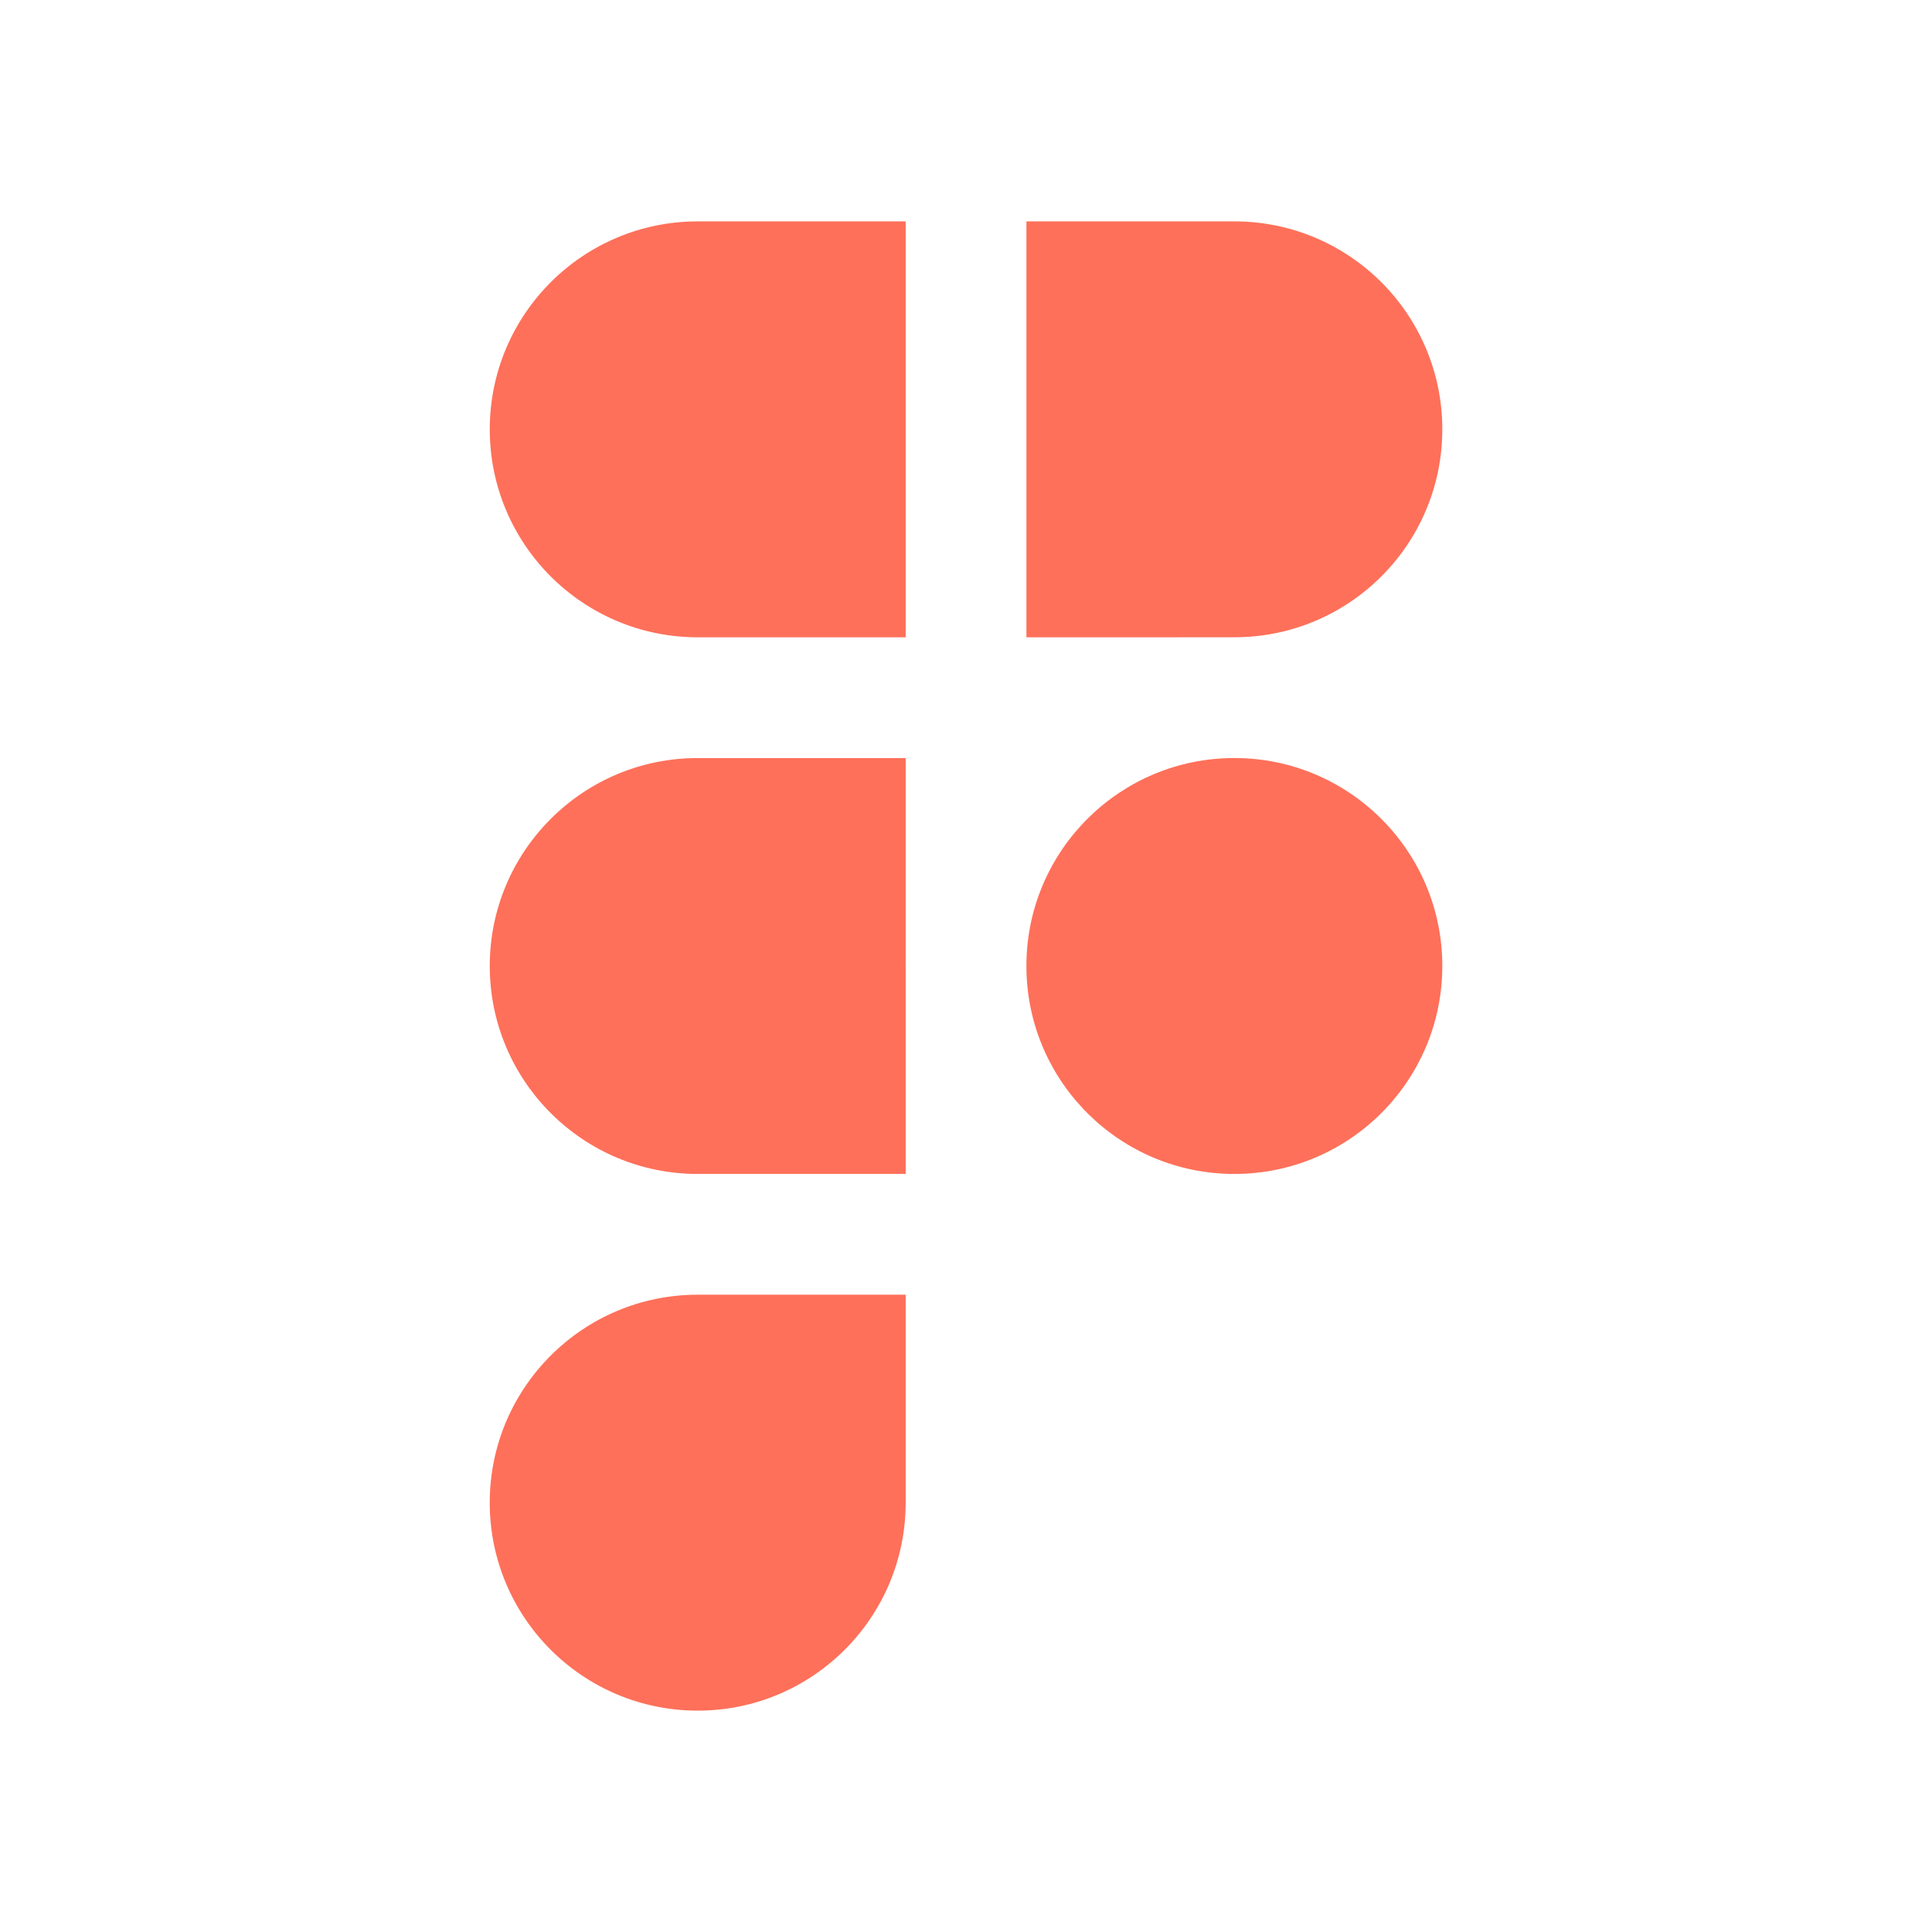
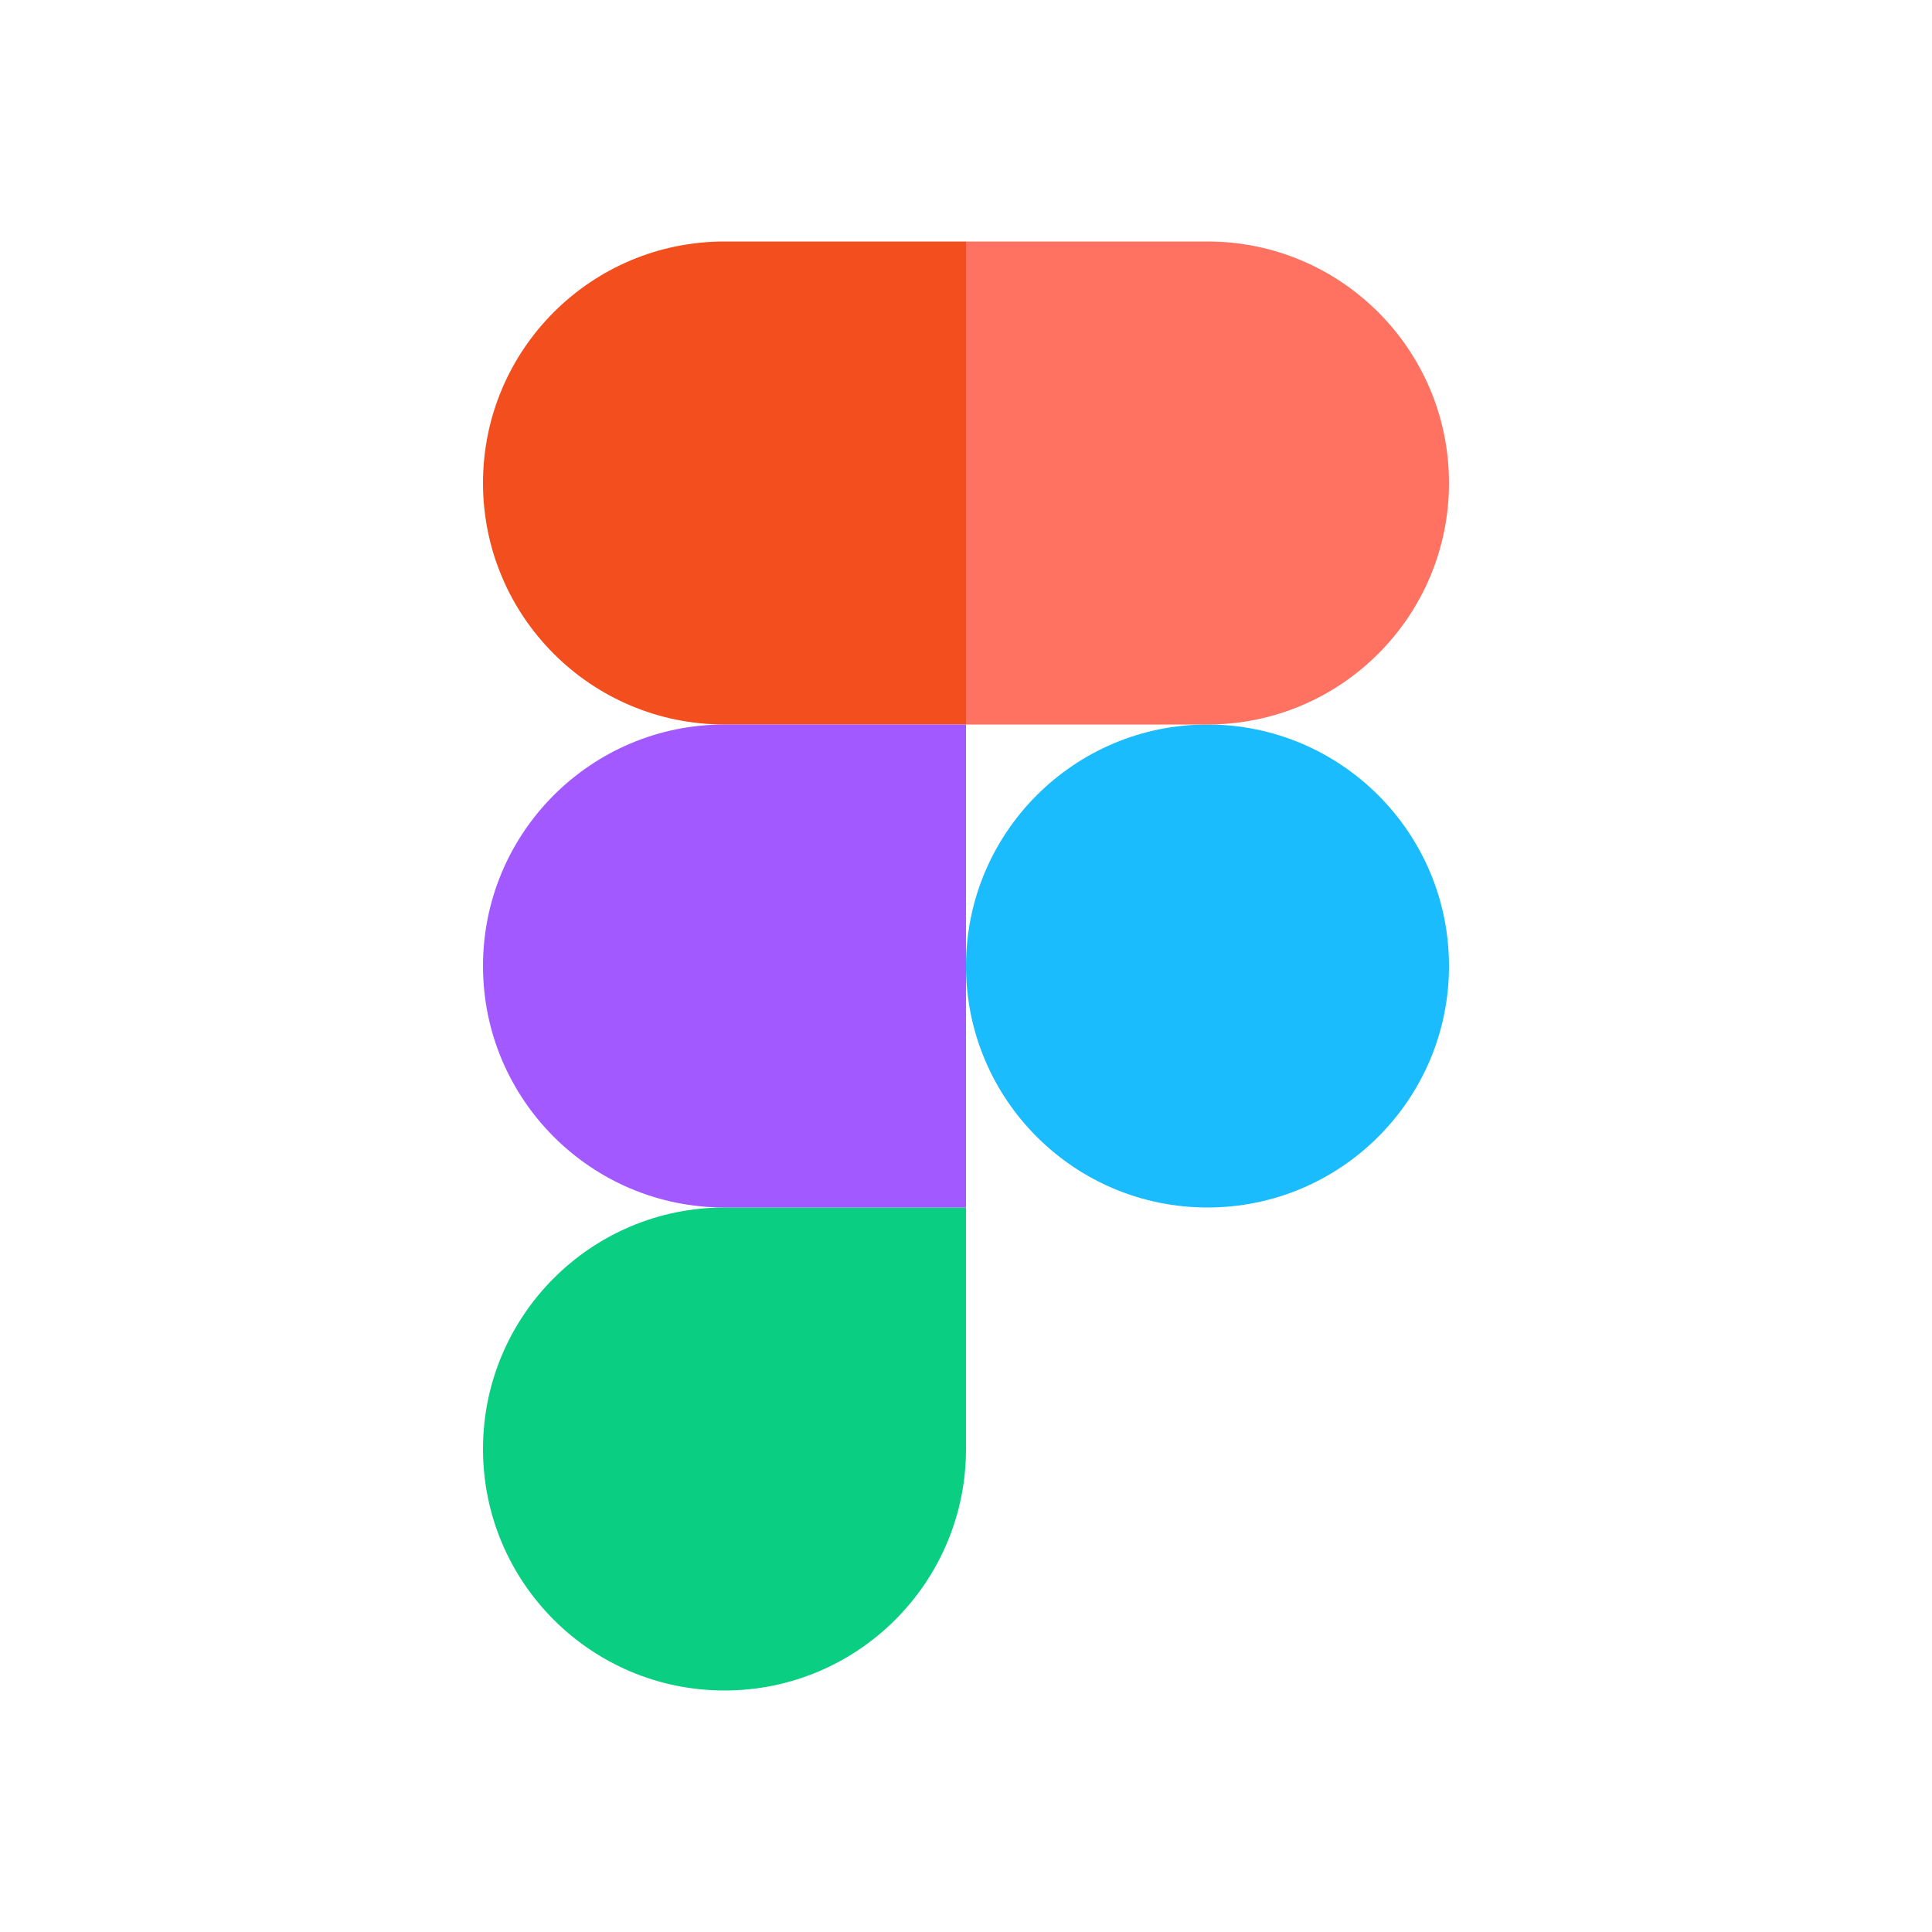
- <svg xmlns="http://www.w3.org/2000/svg" width="80" height="80" viewBox="0 0 80 80" fill="none">
-   <path fill-rule="evenodd" clip-rule="evenodd" d="M28.891 31.389C24.135 31.389 20.28 35.244 20.28 39.999C20.28 44.755 24.135 48.611 28.891 48.611H37.502V40.173C37.501 40.115 37.501 40.057 37.501 39.999C37.501 39.942 37.501 39.884 37.502 39.826V31.389H28.891ZM37.502 26.389H28.891C24.135 26.389 20.28 22.534 20.28 17.778C20.28 13.022 24.135 9.167 28.891 9.167H37.502V26.389ZM42.502 9.167V26.389L51.111 26.388C55.867 26.388 59.723 22.534 59.723 17.778C59.723 13.022 55.868 9.167 51.112 9.167H42.502ZM51.111 31.388C46.402 31.389 42.576 35.17 42.502 39.861V40.137C42.576 44.83 46.402 48.611 51.112 48.611C55.868 48.611 59.723 44.755 59.723 39.999C59.723 35.244 55.867 31.389 51.111 31.388ZM28.891 53.611C24.135 53.611 20.279 57.467 20.279 62.223C20.279 66.979 24.135 70.834 28.89 70.834C33.646 70.834 37.502 66.979 37.502 62.223L37.502 53.611H28.891Z" fill="#FE705A" />
+ <svg xmlns="http://www.w3.org/2000/svg" width="800px" height="800px" viewBox="0 0 32 32" fill="none">
+   <path fill-rule="evenodd" clip-rule="evenodd" d="M16 16C16 13.791 17.791 12 20 12C22.209 12 24 13.791 24 16C24 18.209 22.209 20 20 20C17.791 20 16 18.209 16 16Z" fill="#1ABCFE" />
+   <path fill-rule="evenodd" clip-rule="evenodd" d="M8 24C8 21.791 9.791 20 12 20H16V24C16 26.209 14.209 28 12 28C9.791 28 8 26.209 8 24Z" fill="#0ACF83" />
+   <path fill-rule="evenodd" clip-rule="evenodd" d="M16 4V12H20C22.209 12 24 10.209 24 8C24 5.791 22.209 4 20 4H16Z" fill="#FF7262" />
+   <path fill-rule="evenodd" clip-rule="evenodd" d="M8 8C8 10.209 9.791 12 12 12H16V4H12C9.791 4 8 5.791 8 8Z" fill="#F24E1E" />
+   <path fill-rule="evenodd" clip-rule="evenodd" d="M8 16C8 18.209 9.791 20 12 20H16V12H12C9.791 12 8 13.791 8 16Z" fill="#A259FF" />
</svg>
